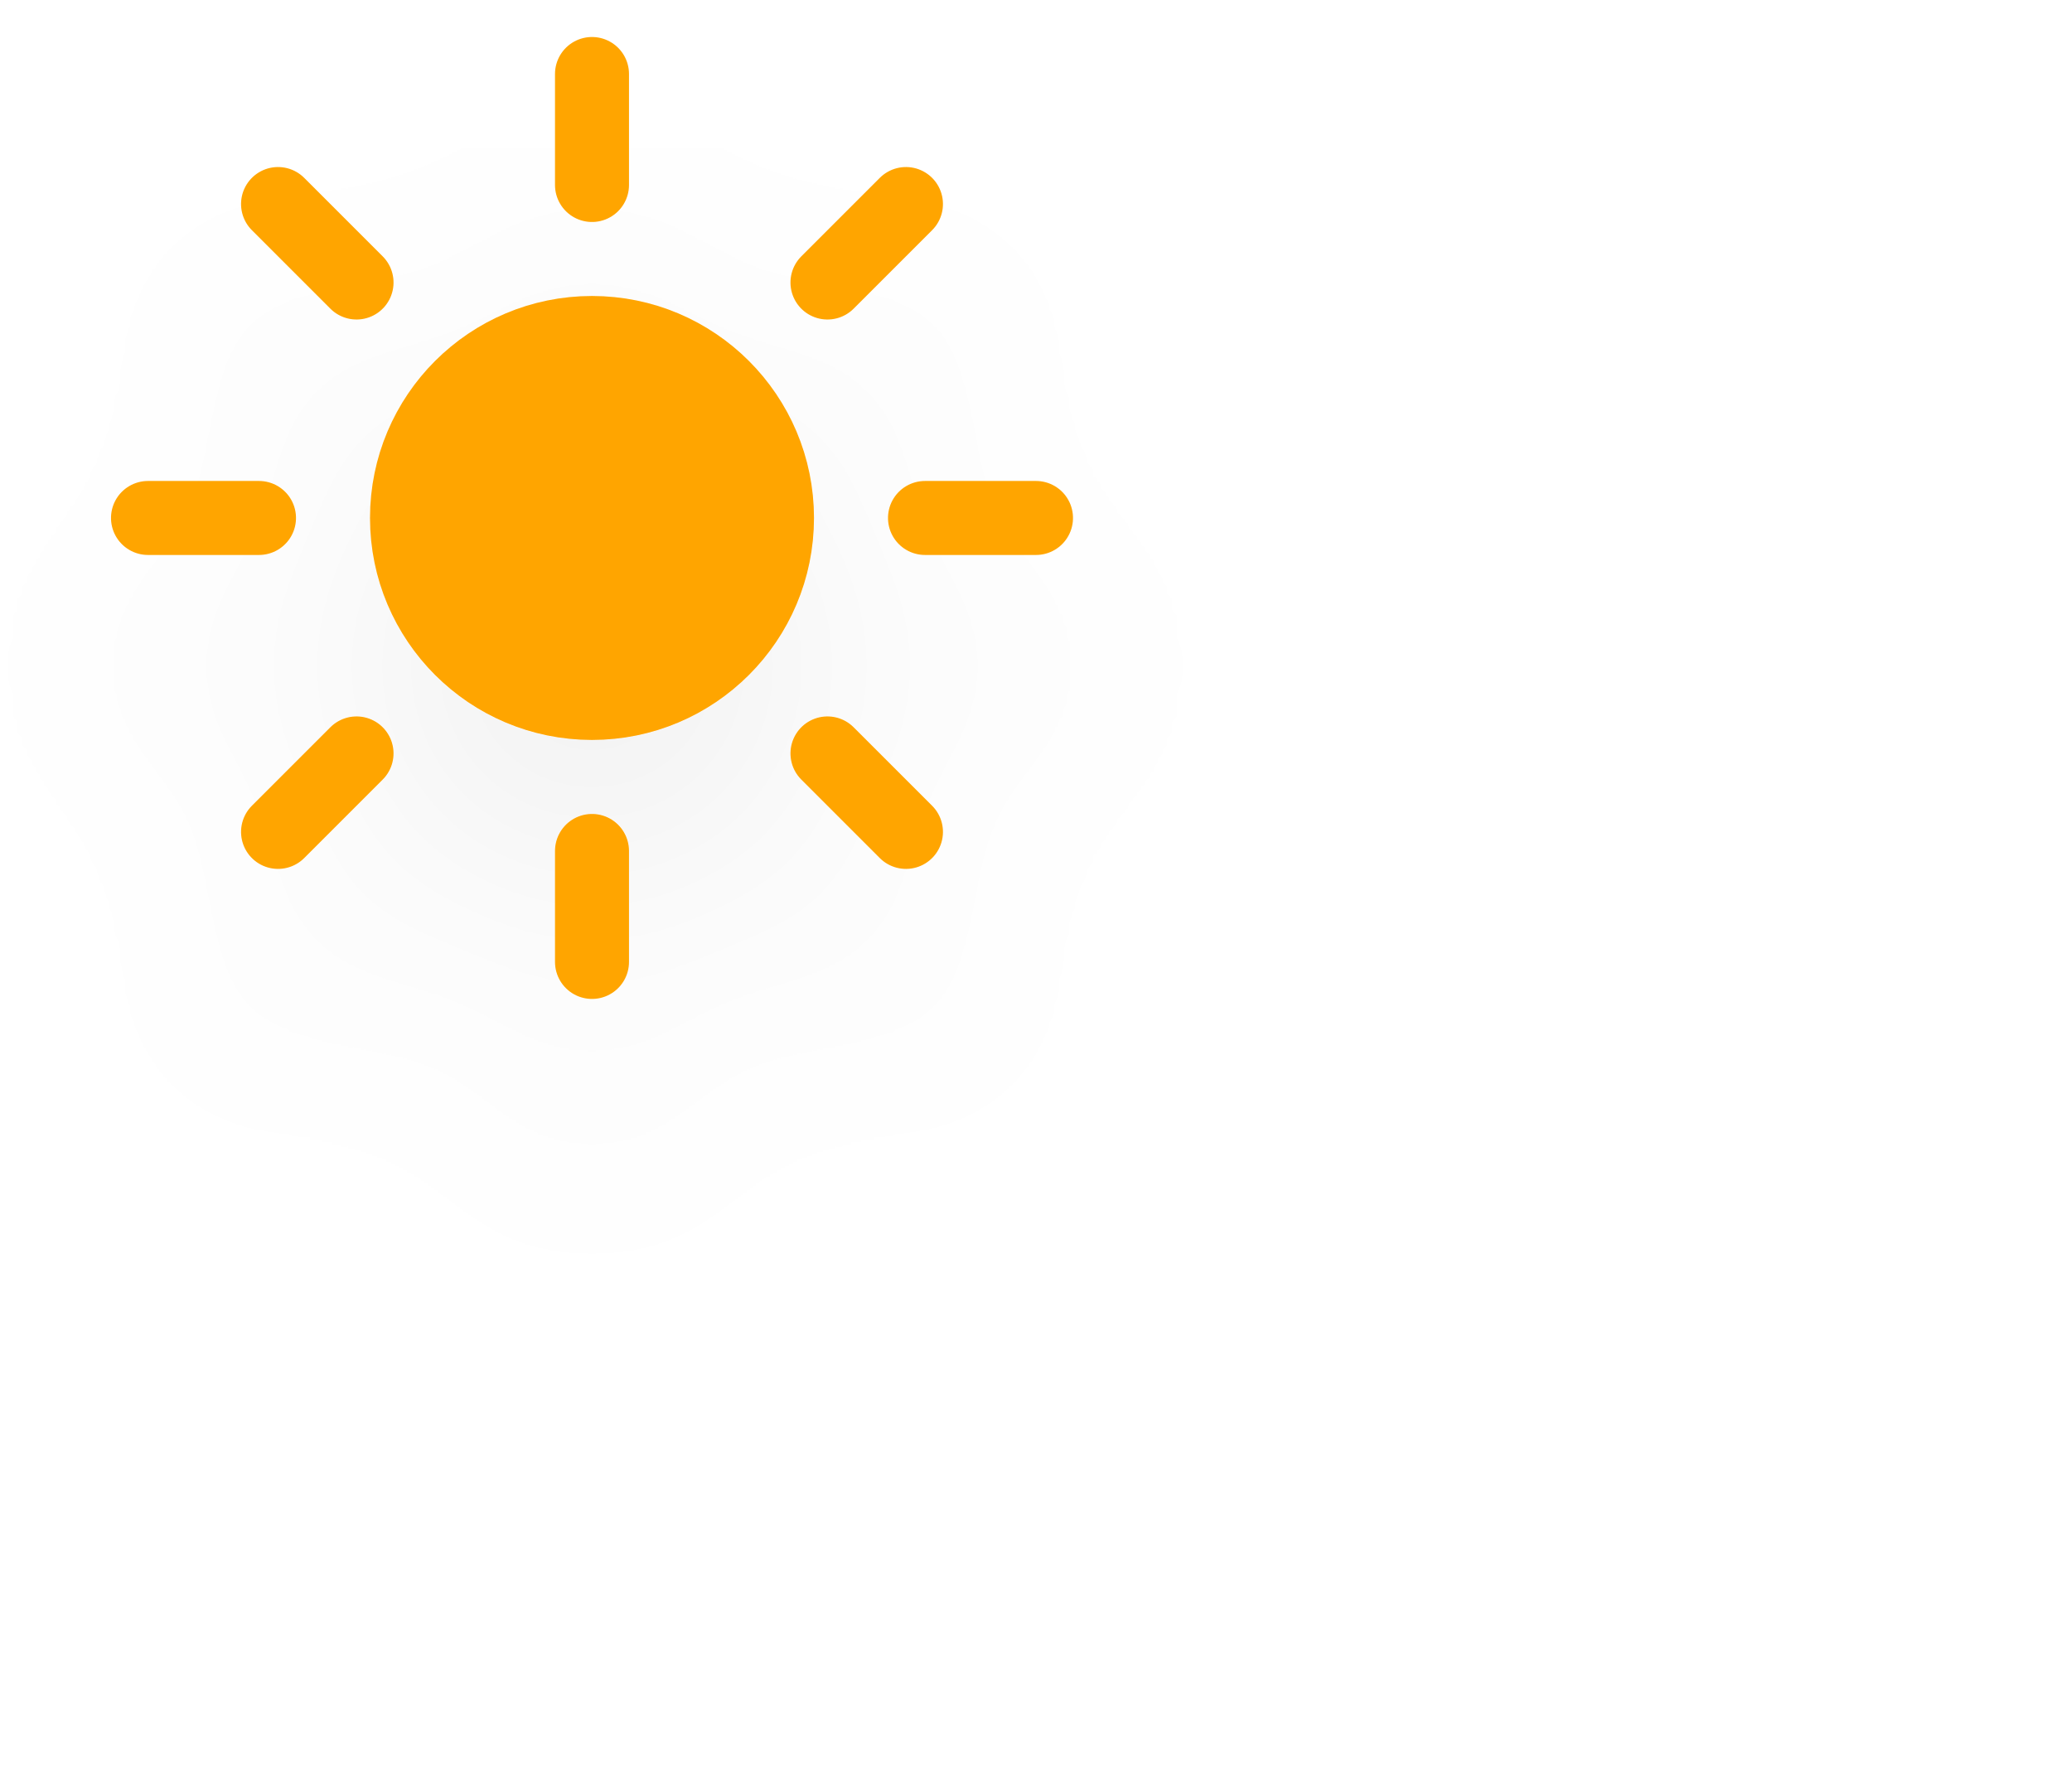
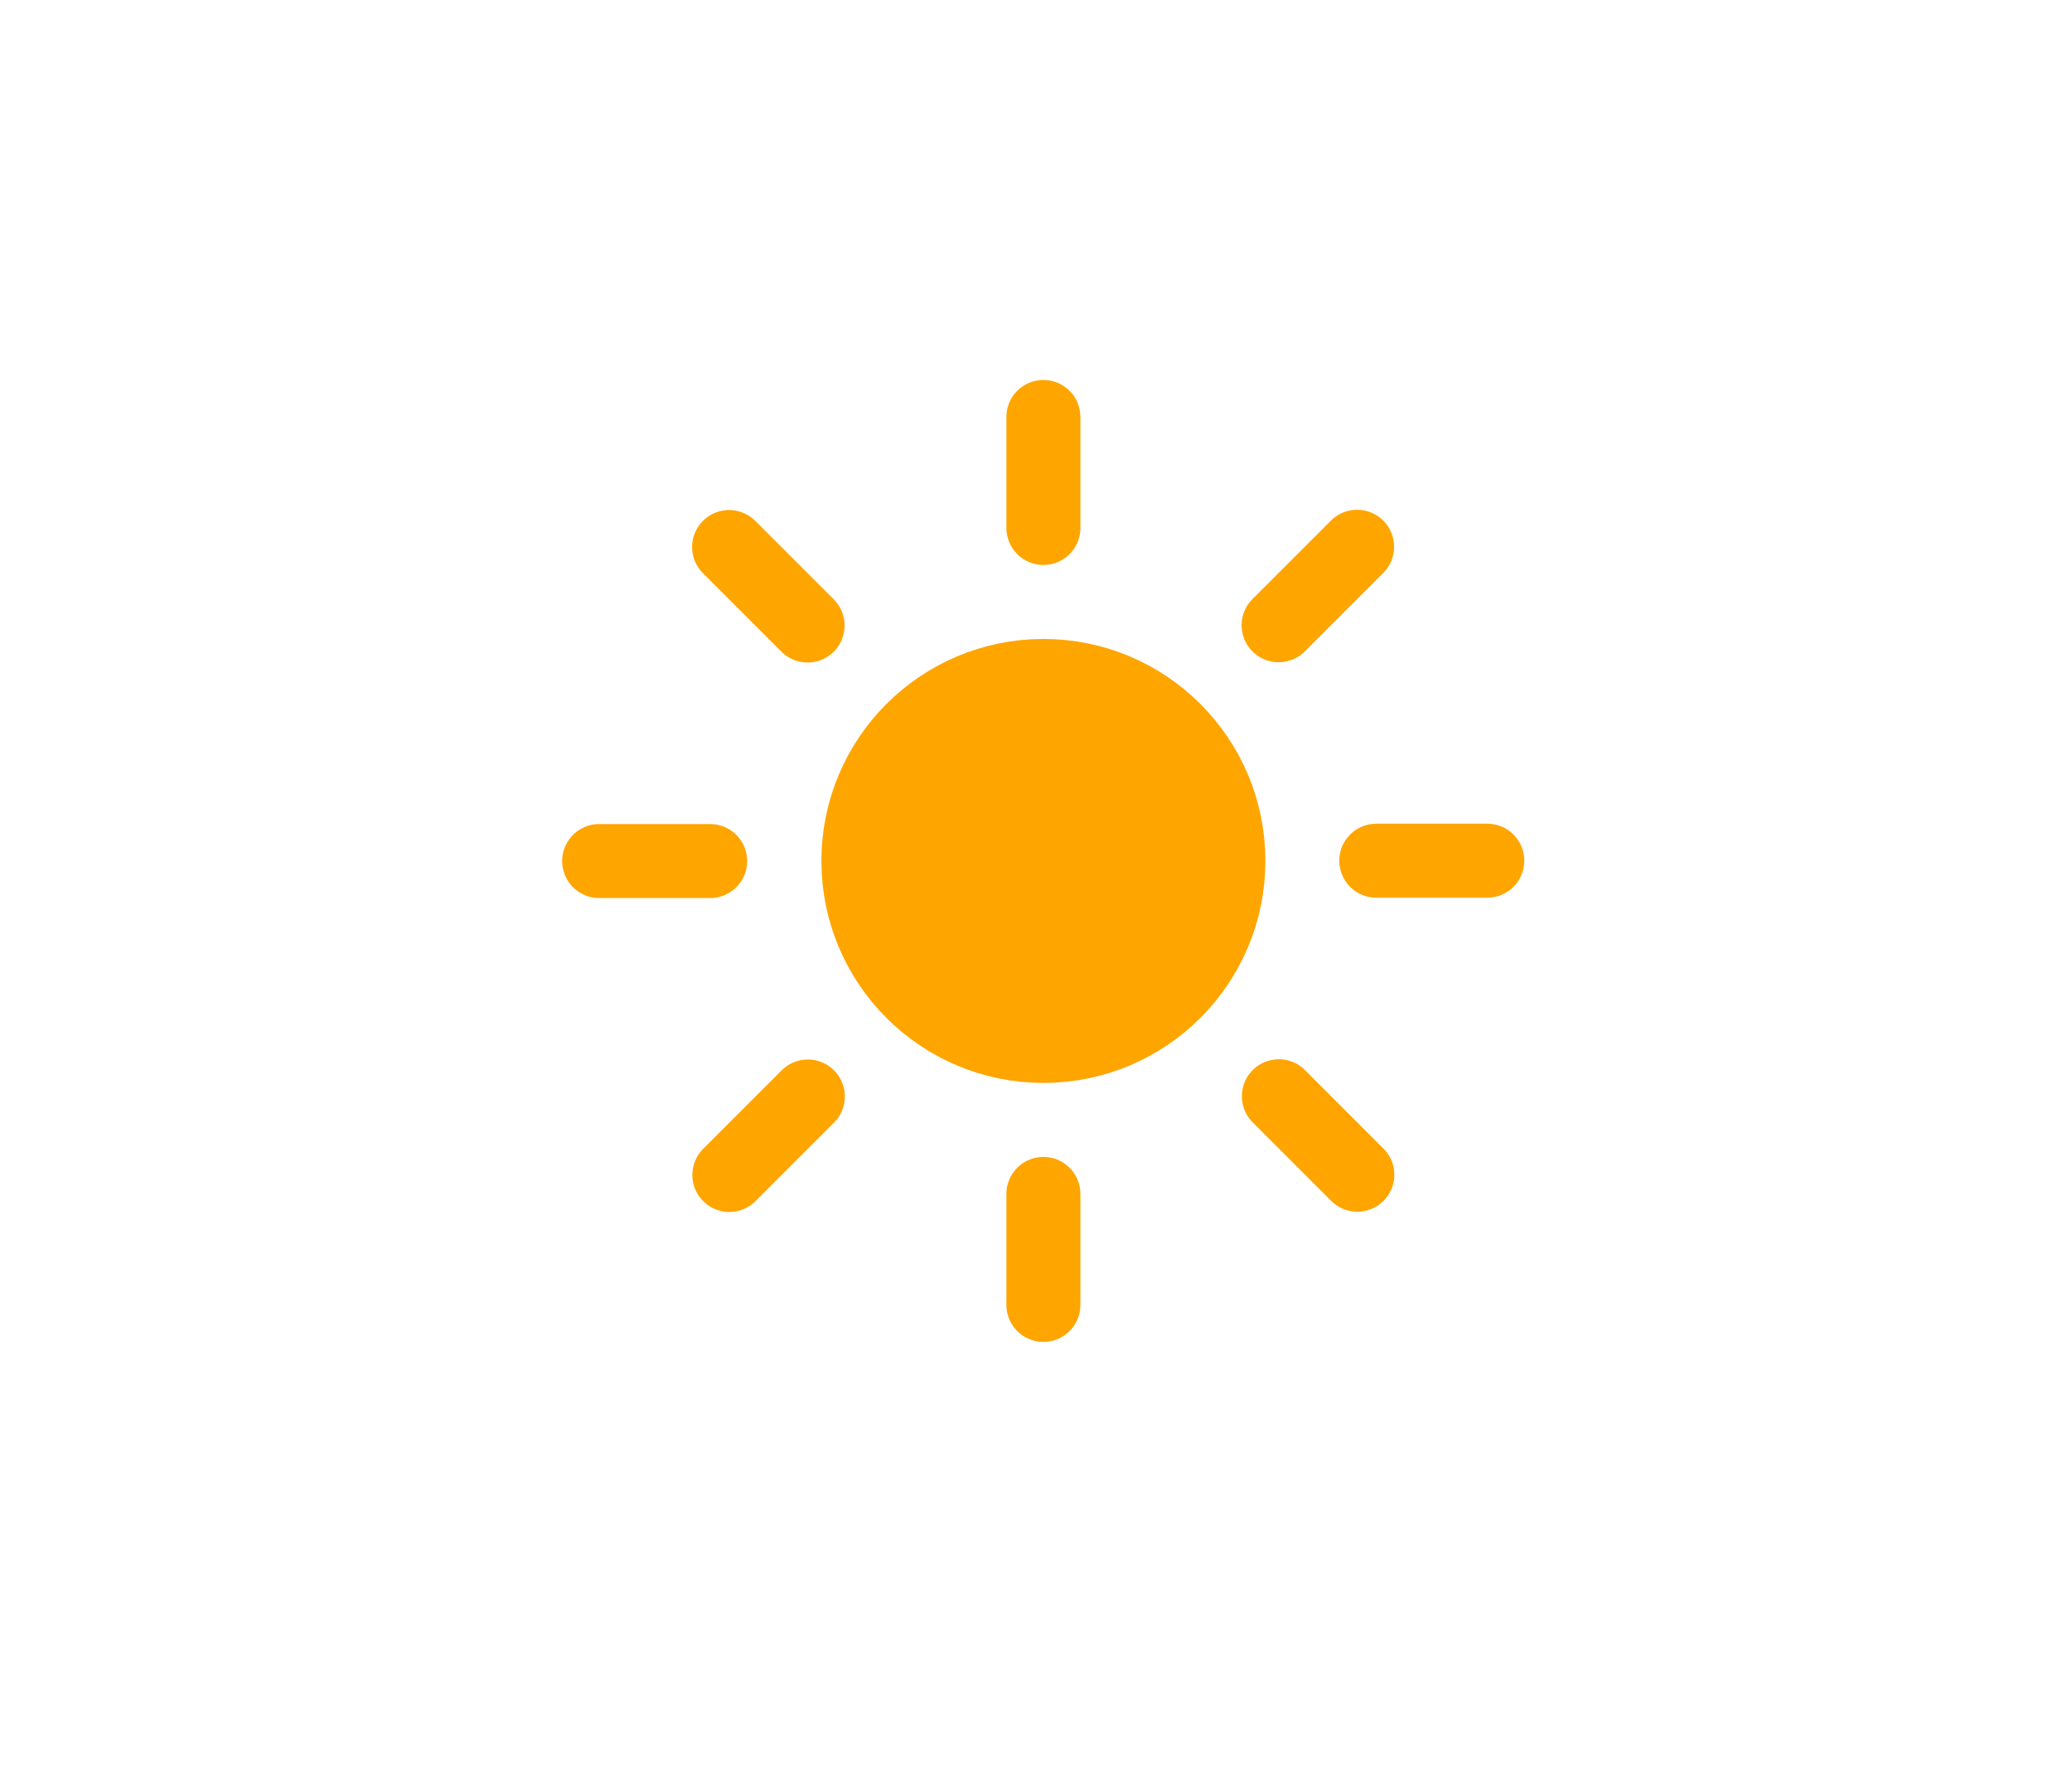
<svg xmlns="http://www.w3.org/2000/svg" width="56" height="48" version="1.1">
-   <defs>
-     <filter id="blur" x="-.342" y="-.342" width="1.683" height="1.85">
-       <feGaussianBlur in="SourceAlpha" stdDeviation="3" />
-       <feOffset dx="0" dy="4" result="offsetblur" />
-       <feComponentTransfer>
-         <feFuncA slope="0.05" type="linear" />
-       </feComponentTransfer>
-       <feMerge>
-         <feMergeNode />
-         <feMergeNode in="SourceGraphic" />
-       </feMerge>
-     </filter>
-   </defs>
-   <g id="day" transform="translate(16,14)" filter="url(#blur)">
-     <g class="am-weather-sun">
-       <line transform="translate(0,9)" y2="3" fill="none" stroke="#ffa500" stroke-linecap="round" stroke-width="2" />
-       <g transform="rotate(45)">
-         <line transform="translate(0,9)" y2="3" fill="none" stroke="#ffa500" stroke-linecap="round" stroke-width="2" />
+   <g class="layer">
+     <g class="am-weather-sun" id="svg_1">
+       <line fill="none" id="svg_2" stroke="#ffa500" stroke-linecap="round" stroke-width="2" transform="translate(0 9)" x1="28.2" x2="28.2" y1="23.27" y2="26.27" />
+       <g id="svg_3" transform="rotate(45 28.1951 23.2683)">
+         <line fill="none" id="svg_4" stroke="#ffa500" stroke-linecap="round" stroke-width="2" transform="translate(0 9)" x1="28.2" x2="28.2" y1="23.27" y2="26.27" />
      </g>
-       <g transform="rotate(90)">
-         <line transform="translate(0,9)" y2="3" fill="none" stroke="#ffa500" stroke-linecap="round" stroke-width="2" />
+       <g id="svg_5" transform="rotate(90 28.1951 23.2683)">
+         <line fill="none" id="svg_6" stroke="#ffa500" stroke-linecap="round" stroke-width="2" transform="translate(0 9)" x1="28.2" x2="28.2" y1="23.27" y2="26.27" />
      </g>
-       <g transform="rotate(135)">
-         <line transform="translate(0,9)" y2="3" fill="none" stroke="#ffa500" stroke-linecap="round" stroke-width="2" />
+       <g id="svg_7" transform="rotate(135 28.1951 23.2683)">
+         <line fill="none" id="svg_8" stroke="#ffa500" stroke-linecap="round" stroke-width="2" transform="translate(0 9)" x1="28.2" x2="28.2" y1="23.27" y2="26.27" />
      </g>
-       <g transform="scale(-1)">
-         <line transform="translate(0,9)" y2="3" fill="none" stroke="#ffa500" stroke-linecap="round" stroke-width="2" />
+       <g id="svg_9" transform="translate(16 14) scale(-1 -1)">
+         <line fill="none" id="svg_10" stroke="#ffa500" stroke-linecap="round" stroke-width="2" transform="translate(0 9)" x1="-12.2" x2="-12.2" y1="-9.27" y2="-6.27" />
      </g>
-       <g transform="rotate(225)">
-         <line transform="translate(0,9)" y2="3" fill="none" stroke="#ffa500" stroke-linecap="round" stroke-width="2" />
+       <g id="svg_11" transform="rotate(225 28.1951 23.2683)">
+         <line fill="none" id="svg_12" stroke="#ffa500" stroke-linecap="round" stroke-width="2" transform="translate(0 9)" x1="28.2" x2="28.2" y1="23.27" y2="26.27" />
      </g>
-       <g transform="rotate(-90)">
-         <line transform="translate(0,9)" y2="3" fill="none" stroke="#ffa500" stroke-linecap="round" stroke-width="2" />
+       <g id="svg_13" transform="rotate(-90 28.1951 23.2683)">
+         <line fill="none" id="svg_14" stroke="#ffa500" stroke-linecap="round" stroke-width="2" transform="translate(0 9)" x1="28.2" x2="28.2" y1="23.27" y2="26.27" />
      </g>
-       <g transform="rotate(-45)">
-         <line transform="translate(0,9)" y2="3" fill="none" stroke="#ffa500" stroke-linecap="round" stroke-width="2" />
+       <g id="svg_15" transform="rotate(-45 28.1951 23.2683)">
+         <line fill="none" id="svg_16" stroke="#ffa500" stroke-linecap="round" stroke-width="2" transform="translate(0 9)" x1="28.2" x2="28.2" y1="23.27" y2="26.27" />
      </g>
-       <circle r="5" fill="#ffa500" stroke="#ffa500" stroke-width="2" />
+       <circle cx="28.2" cy="23.27" fill="#ffa500" id="svg_17" r="5" stroke="#ffa500" stroke-width="2" />
    </g>
  </g>
</svg>
